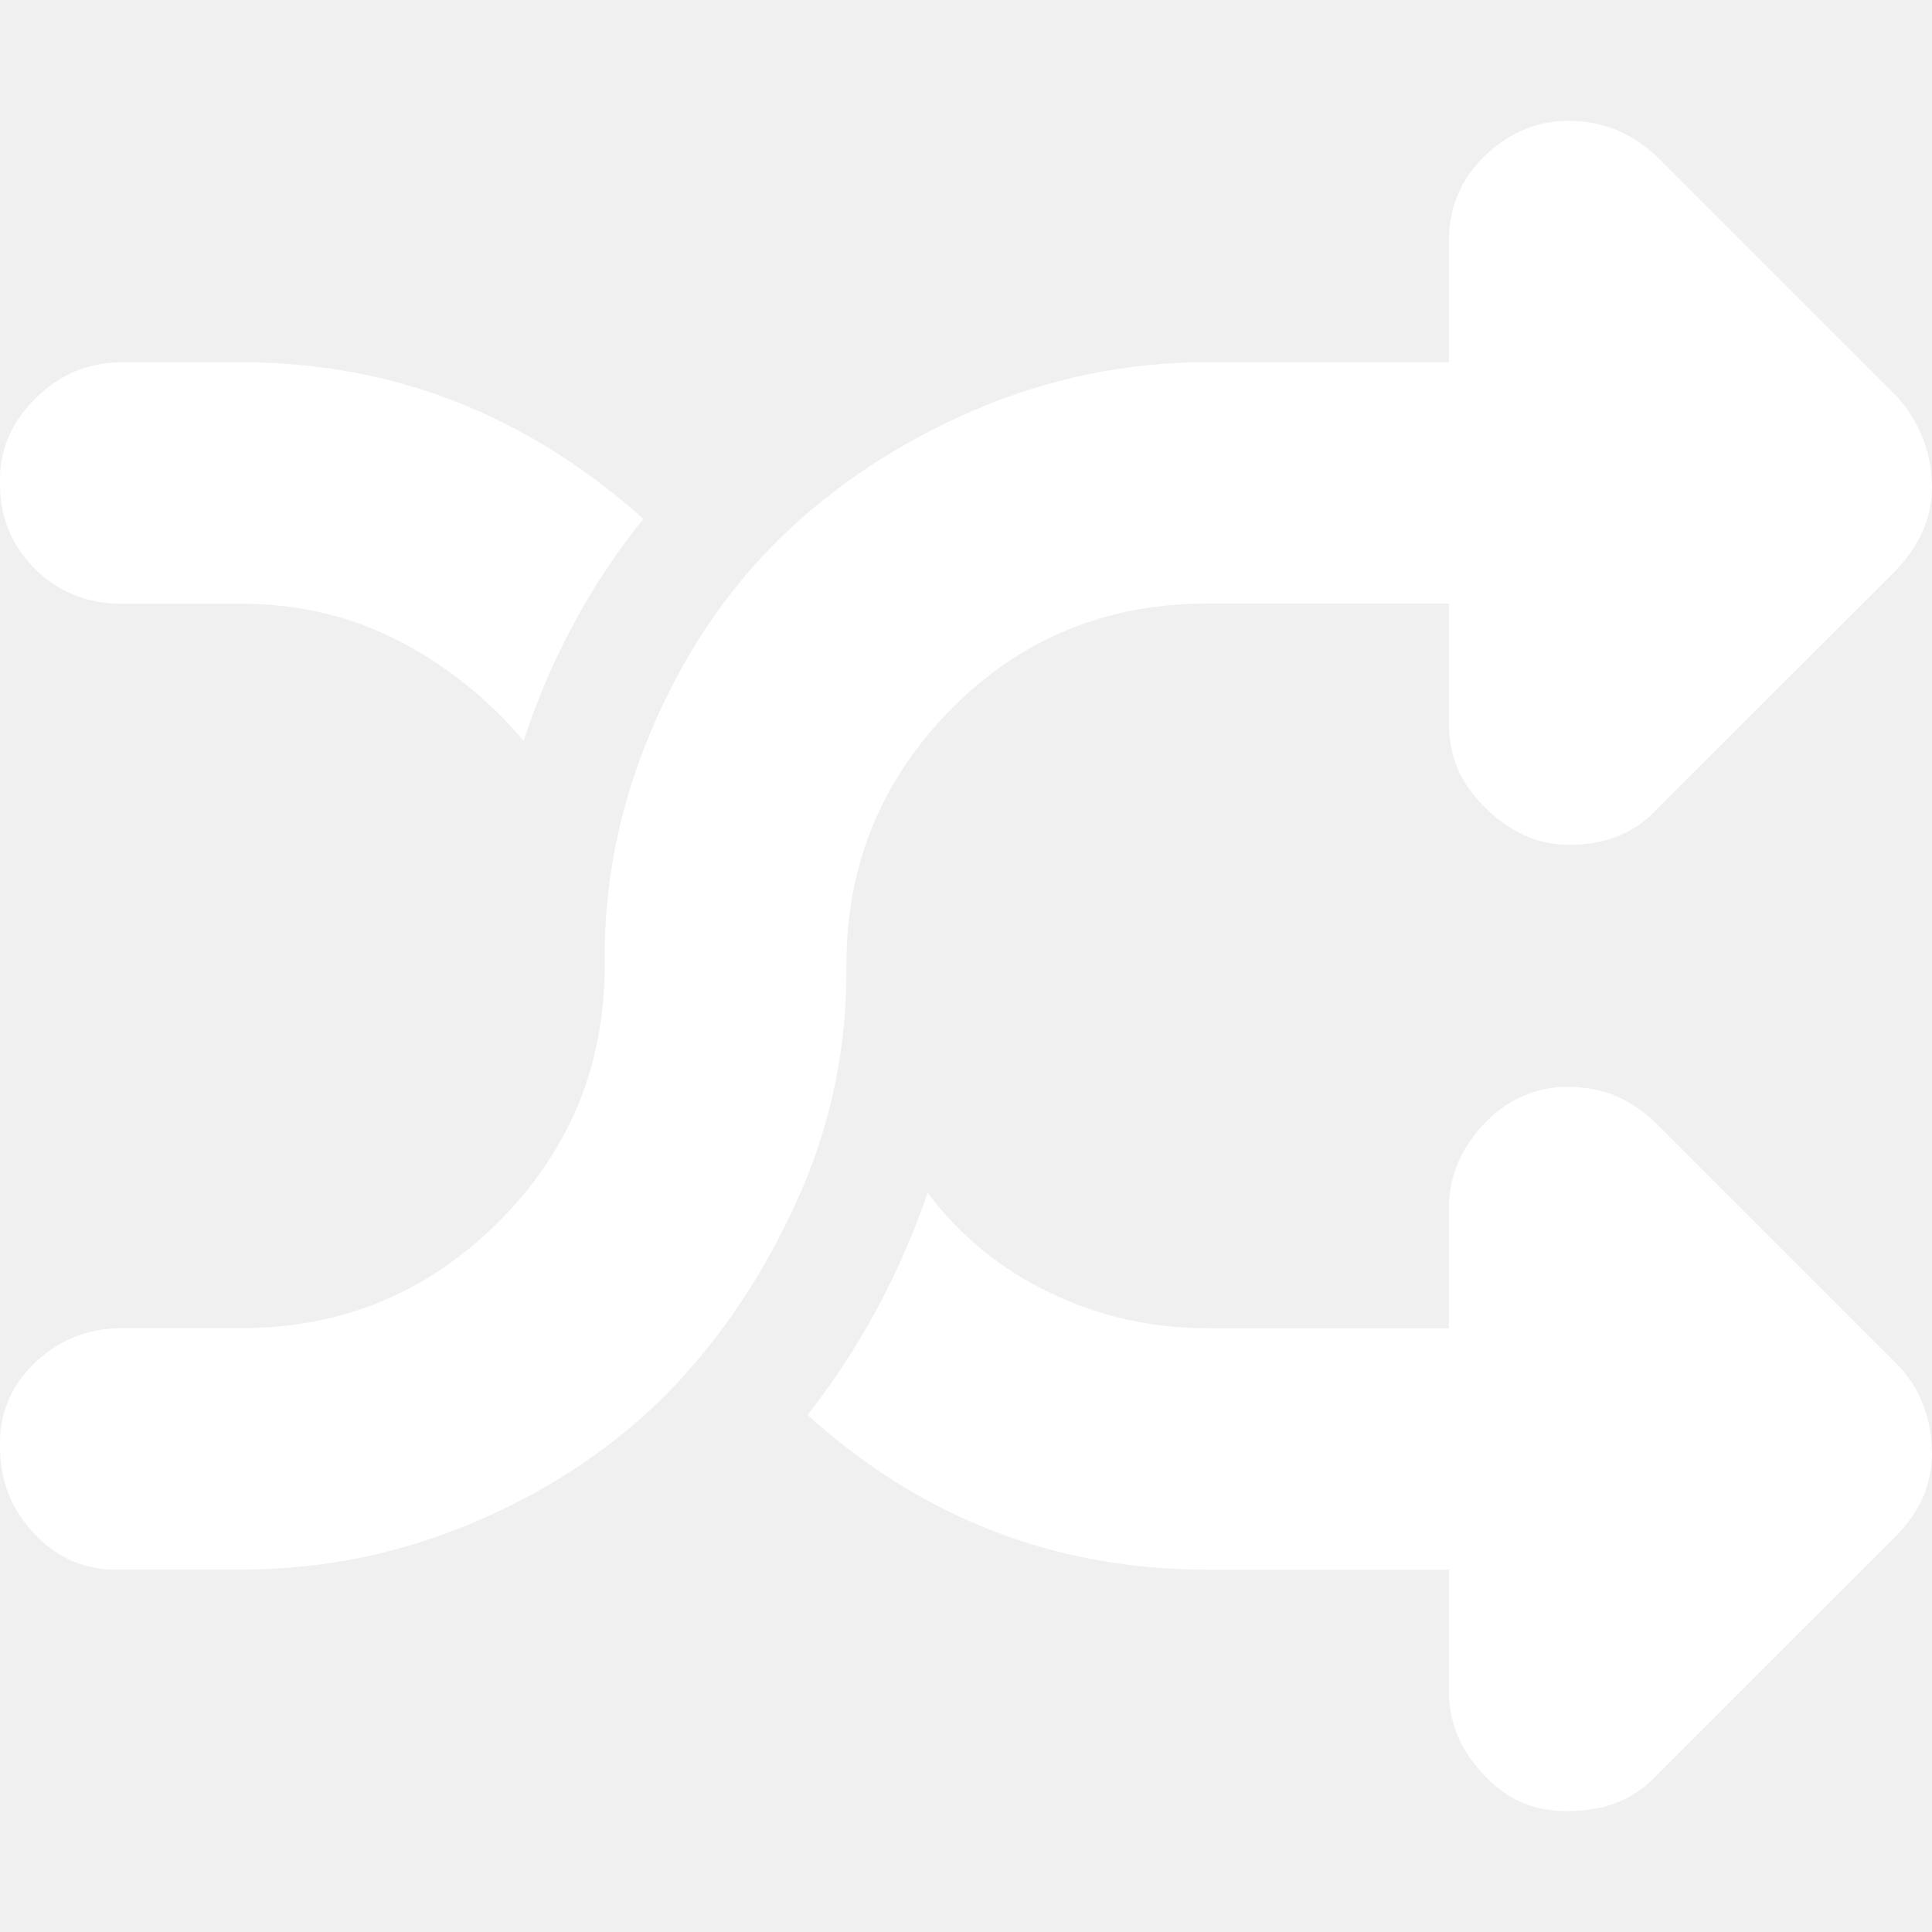
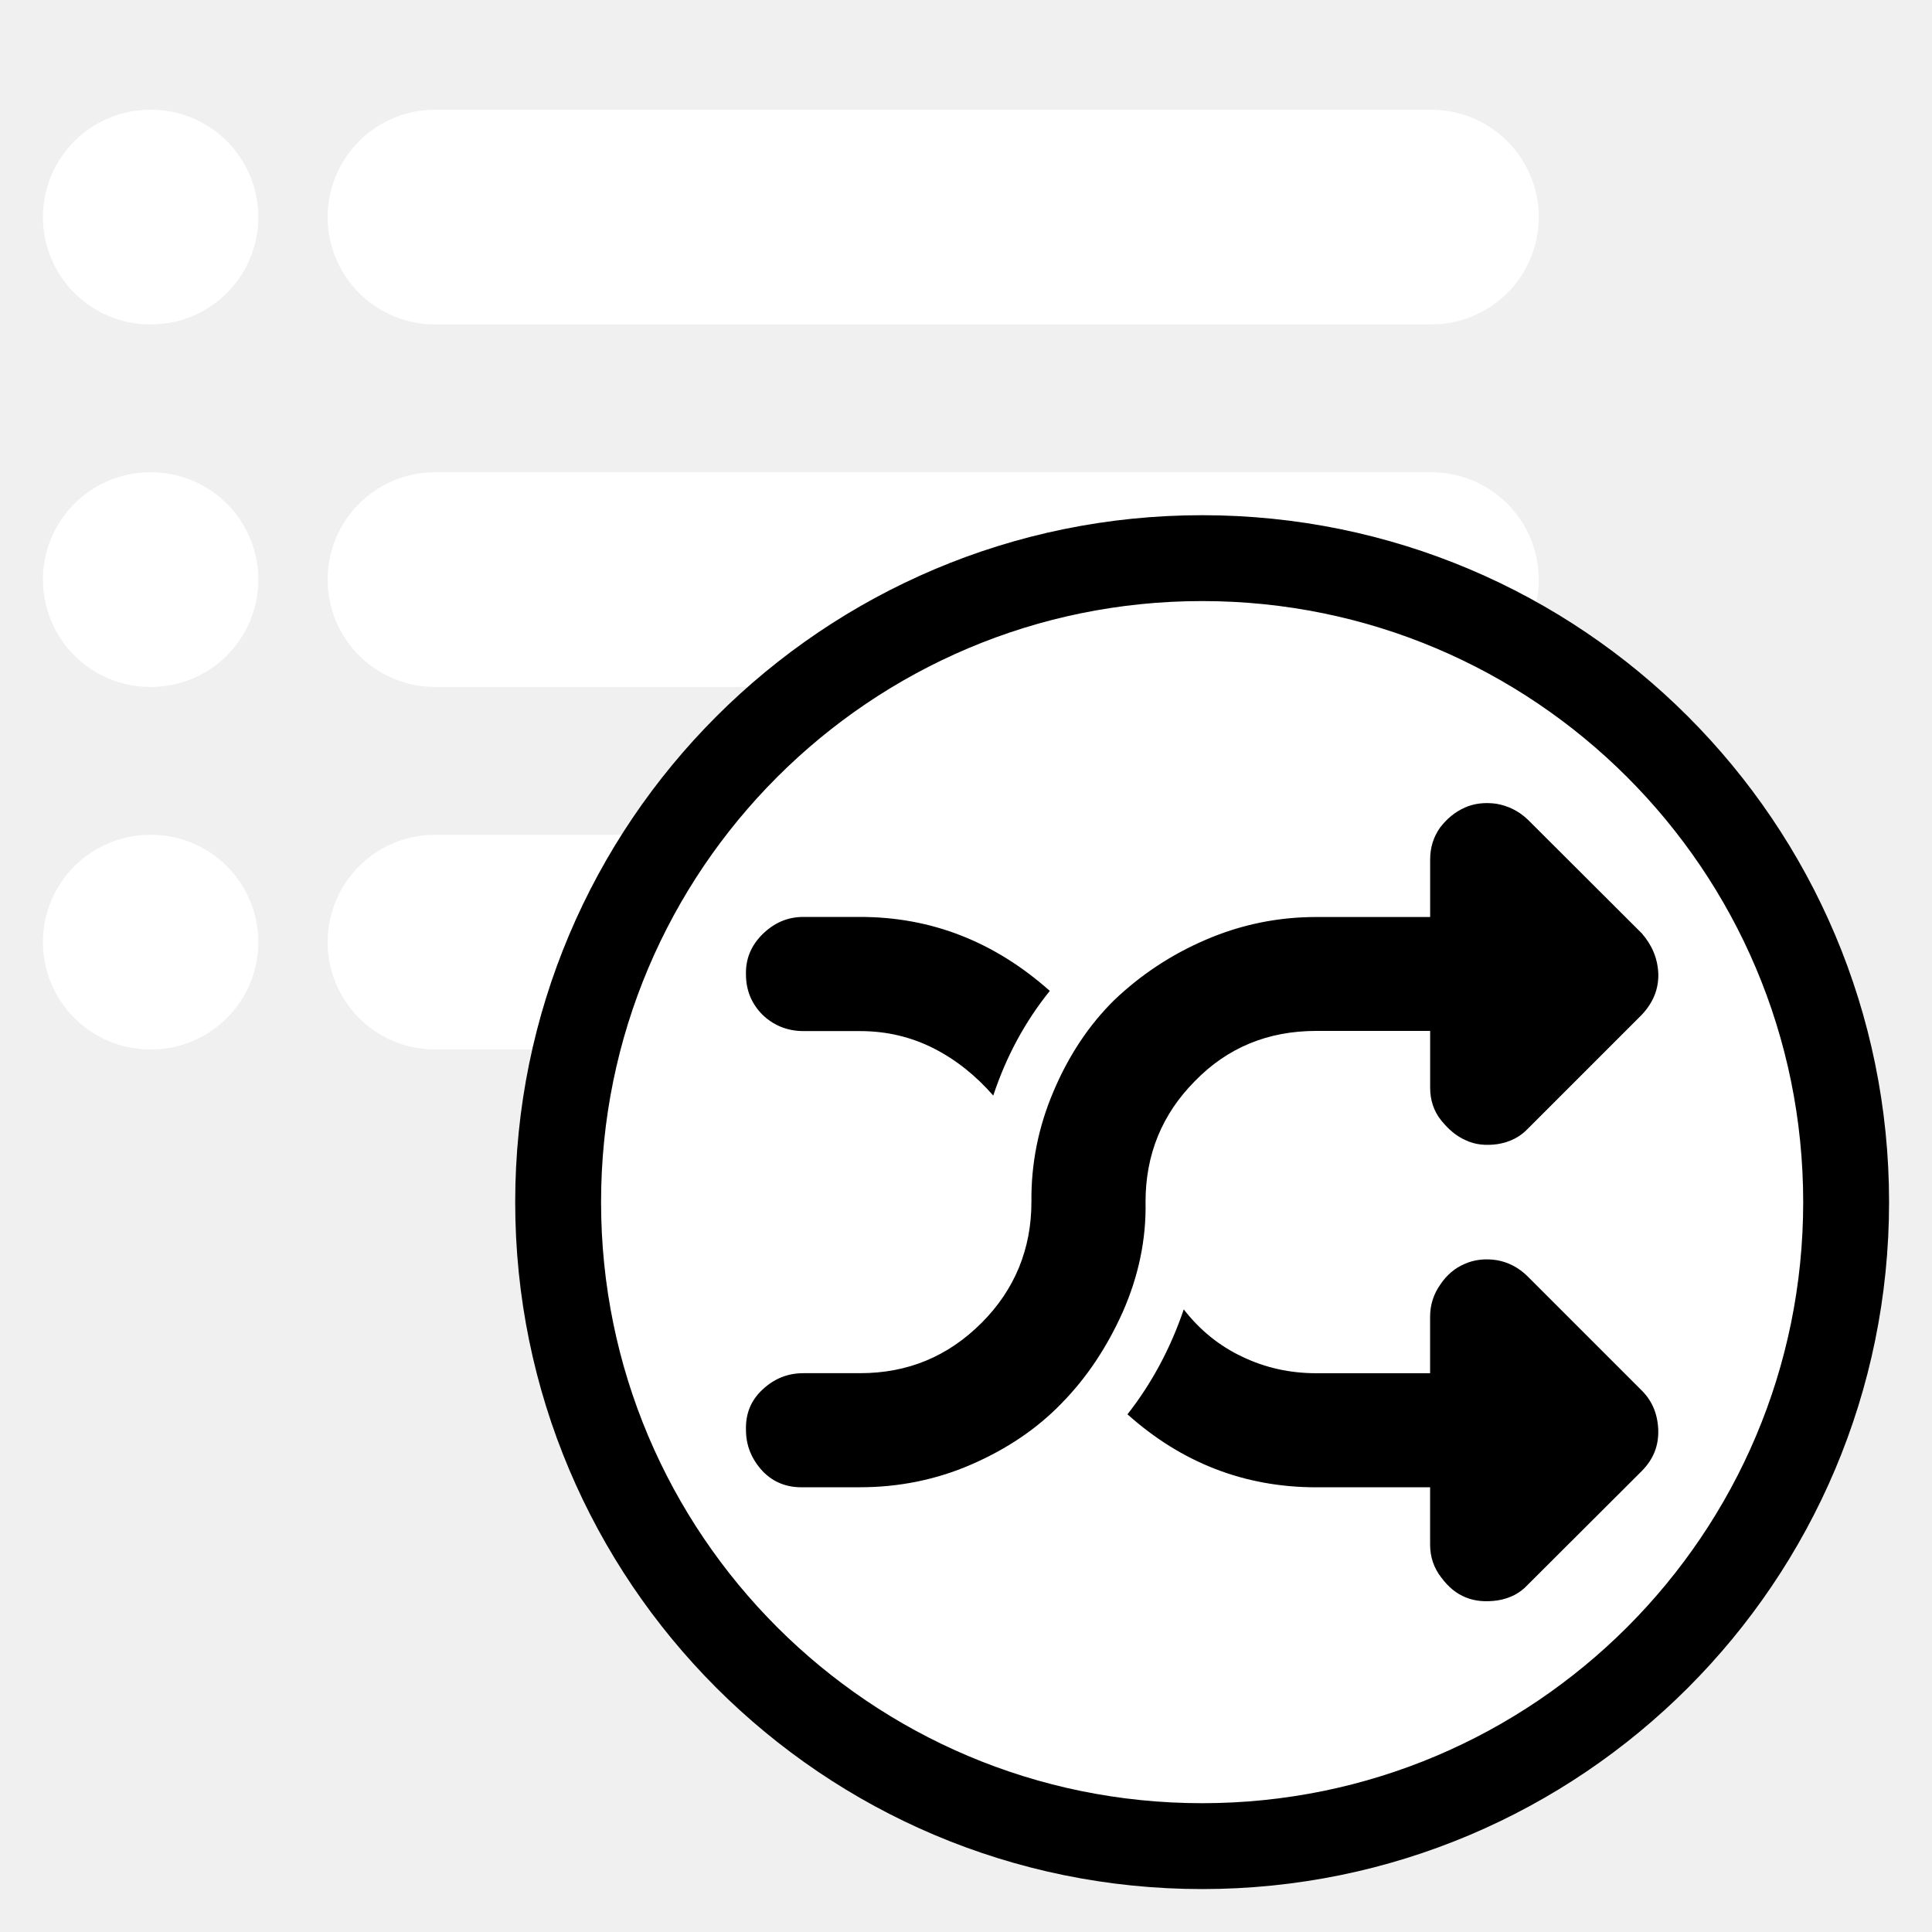
<svg xmlns="http://www.w3.org/2000/svg" version="1.1" id="Layer_1" x="0px" y="0px" width="45px" height="45px" viewBox="0 0 45 45" enable-background="new 0 0 45 45" xml:space="preserve">
-   <path fill="#FFFFFF" d="M0.001,33.716c0,0.785,0.268,1.453,0.813,2.024c0.544,0.569,1.212,0.855,2.022,0.819h2.79  c1.917,0,3.752-0.384,5.491-1.133c1.738-0.748,3.227-1.756,4.457-3.004c1.229-1.266,2.229-2.763,3.012-4.51  c0.779-1.729,1.15-3.559,1.128-5.448c0-2.3,0.808-4.286,2.429-5.937c1.623-1.648,3.611-2.469,5.981-2.469h5.625v2.791  c0,0.625,0.179,1.166,0.535,1.613c0.354,0.453,0.773,0.784,1.22,0.993c0.445,0.208,0.972,0.273,1.577,0.184  c0.588-0.089,1.098-0.348,1.489-0.769l5.625-5.622c0.552-0.597,0.838-1.274,0.802-2.022c-0.035-0.75-0.303-1.408-0.802-1.979  L38.57,3.624c-0.464-0.419-0.962-0.678-1.532-0.768c-0.571-0.088-1.098-0.037-1.578,0.179c-0.482,0.214-0.882,0.544-1.221,0.989  c-0.32,0.455-0.49,0.972-0.49,1.578v2.834h-5.625c-1.89,0-3.698,0.375-5.446,1.123c-1.731,0.75-3.237,1.738-4.5,2.969  c-1.258,1.229-2.266,2.728-3.014,4.5c-0.749,1.769-1.105,3.583-1.079,5.438c0,2.355-0.82,4.342-2.478,6  c-1.649,1.64-3.637,2.469-5.981,2.469h-2.79c-0.775,0-1.453,0.269-2.023,0.804C0.243,32.29-0.025,32.95,0.001,33.716L0.001,33.716z   M0.001,11.272c0,0.774,0.268,1.435,0.813,1.979c0.544,0.535,1.212,0.811,2.022,0.811h2.79c1.319,0,2.531,0.287,3.646,0.856  c1.104,0.571,2.085,1.347,2.923,2.336c0.633-1.917,1.56-3.646,2.79-5.17c-2.729-2.435-5.848-3.646-9.359-3.646h-2.79  c-0.775,0-1.453,0.285-2.022,0.854C0.243,9.862-0.025,10.522,0.001,11.272z M18.809,32.959c2.675,2.407,5.767,3.602,9.314,3.602  h5.625v2.824c0,0.606,0.179,1.142,0.535,1.622c0.354,0.481,0.773,0.82,1.22,0.999s0.972,0.223,1.577,0.134  c0.588-0.089,1.098-0.349,1.489-0.775l5.625-5.623c0.552-0.571,0.838-1.239,0.802-2.024c-0.035-0.766-0.303-1.416-0.802-1.934  l-5.625-5.625c-0.464-0.445-0.962-0.713-1.532-0.801c-0.571-0.091-1.098-0.037-1.578,0.177c-0.482,0.215-0.882,0.563-1.221,1.044  c-0.32,0.463-0.49,0.988-0.49,1.559v2.8h-5.625c-1.283,0-2.504-0.268-3.646-0.819c-1.141-0.535-2.103-1.319-2.871-2.335  C20.945,29.706,20.009,31.426,18.809,32.959L18.809,32.959z" />
+   <path fill="none" stroke="#FFFFFF" stroke-width="5" stroke-linecap="round" d="M10.131,5.056H33.34 M10.131,13.5H33.34   M10.131,21.944H33.34 M3.5,5.056h0.017 M3.5,13.5h0.017 M3.5,21.944h0.017" />
+   <g>
+     <circle fill="#FFFFFF" stroke="#000000" stroke-width="2" cx="28" cy="28" r="15" />
+     <path d="M17.375,33.303c0,0.37,0.132,0.683,0.382,0.957c0.255,0.269,0.577,0.392,0.957,0.381h1.318   c0.903,0,1.776-0.175,2.589-0.529c0.827-0.359,1.532-0.832,2.108-1.429c0.582-0.592,1.055-1.305,1.422-2.124   c0.363-0.824,0.549-1.678,0.531-2.568c0-1.1,0.383-2.035,1.146-2.807c0.763-0.785,1.707-1.172,2.83-1.172h2.653v1.322   c0,0.291,0.085,0.549,0.257,0.762c0.171,0.211,0.354,0.369,0.573,0.463c0.213,0.102,0.459,0.129,0.74,0.09   c0.289-0.047,0.521-0.166,0.703-0.357l2.658-2.658c0.269-0.287,0.393-0.605,0.383-0.957c-0.015-0.354-0.144-0.66-0.383-0.936   l-2.658-2.652c-0.21-0.201-0.459-0.32-0.726-0.367c-0.269-0.039-0.521-0.01-0.74,0.088c-0.228,0.102-0.416,0.258-0.575,0.465   c-0.154,0.219-0.232,0.459-0.232,0.75v1.334h-2.653c-0.896,0-1.752,0.176-2.572,0.529c-0.821,0.352-1.526,0.828-2.131,1.404   c-0.589,0.58-1.063,1.291-1.416,2.127c-0.354,0.828-0.525,1.693-0.515,2.574c0,1.098-0.389,2.048-1.162,2.82   c-0.785,0.784-1.72,1.171-2.83,1.171h-1.318c-0.371,0-0.683,0.128-0.957,0.385C17.488,32.621,17.365,32.93,17.375,33.303   L17.375,33.303z M17.375,22.697c0,0.371,0.132,0.682,0.382,0.936c0.255,0.246,0.577,0.383,0.957,0.383h1.318   c0.621,0,1.194,0.137,1.722,0.406c0.526,0.268,0.983,0.641,1.381,1.096c0.296-0.896,0.735-1.717,1.317-2.438   c-1.291-1.148-2.762-1.723-4.42-1.723h-1.318c-0.371,0-0.683,0.137-0.957,0.406C17.488,22.031,17.365,22.346,17.375,22.697z    M26.261,32.942c1.26,1.128,2.727,1.7,4.396,1.7h2.653v1.335c0,0.285,0.086,0.543,0.259,0.765c0.17,0.228,0.354,0.378,0.573,0.465   c0.213,0.088,0.457,0.109,0.738,0.07c0.289-0.047,0.521-0.166,0.705-0.365l2.658-2.652c0.269-0.274,0.392-0.585,0.381-0.957   c-0.015-0.372-0.142-0.672-0.381-0.912l-2.658-2.658c-0.21-0.21-0.459-0.337-0.726-0.382c-0.269-0.041-0.521-0.011-0.74,0.086   c-0.229,0.096-0.424,0.26-0.575,0.488c-0.156,0.222-0.234,0.474-0.234,0.742v1.318h-2.653c-0.61,0-1.185-0.126-1.722-0.384   c-0.535-0.252-0.99-0.621-1.363-1.103C27.265,31.402,26.828,32.219,26.261,32.942L26.261,32.942z" />
+   </g>
</svg>
